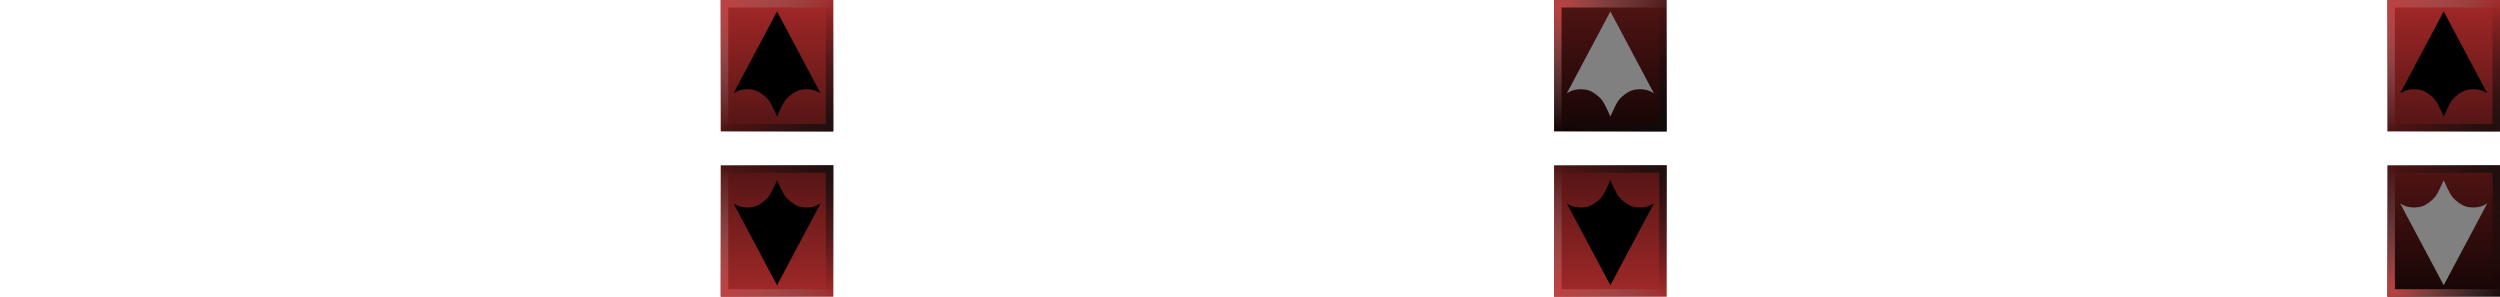
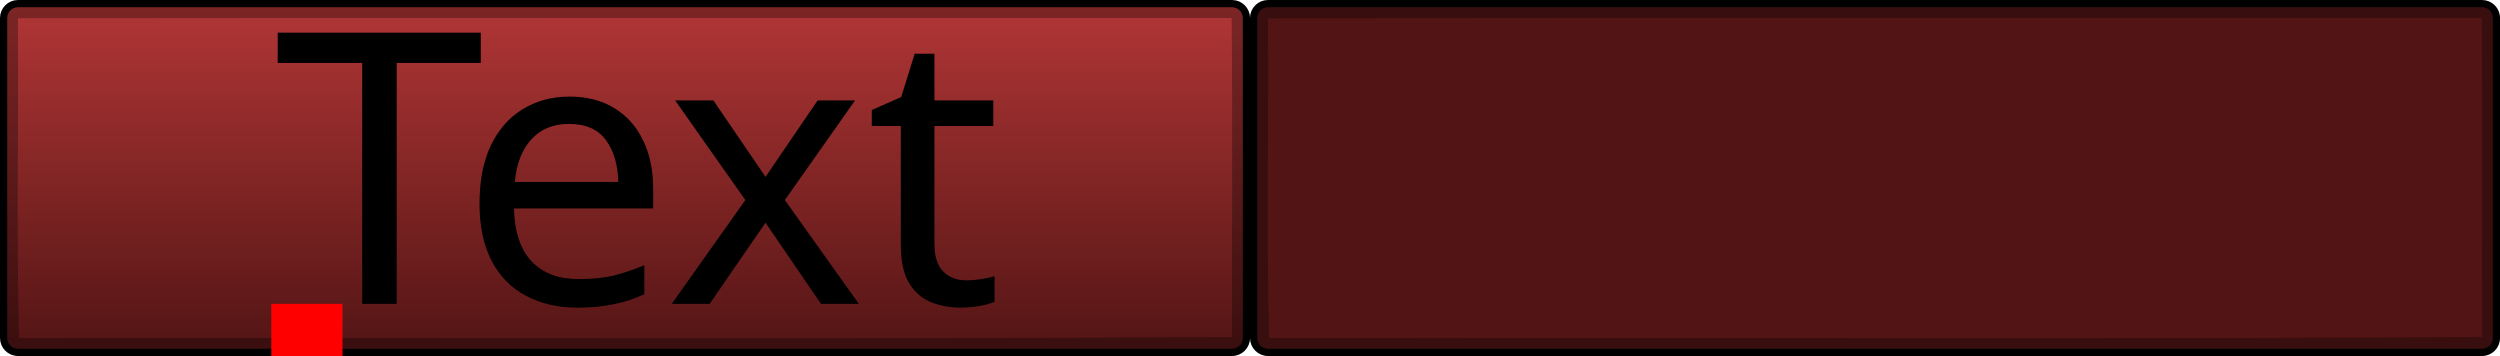
- <svg xmlns="http://www.w3.org/2000/svg" xmlns:xlink="http://www.w3.org/1999/xlink" width="333" height="39.52" viewBox="0 0 88.106 10.456" version="1.1" id="svg1" xml:space="preserve">
+ <svg xmlns="http://www.w3.org/2000/svg" xmlns:xlink="http://www.w3.org/1999/xlink" width="351.15" height="50" viewBox="0 0 92.908 13.229" version="1.1" id="svg1" xml:space="preserve">
  <defs id="defs1">
    <linearGradient id="linearGradient10">
      <stop offset="0" stop-color="#e6e6e6" id="stop9" style="stop-color:#521414;stop-opacity:1;" />
      <stop offset="1" stop-color="#b3b3b3" id="stop10" style="stop-color:#150505;stop-opacity:1;" />
    </linearGradient>
    <linearGradient id="linearGradient44">
      <stop offset="0" stop-color="#e6e6e6" id="stop43" style="stop-color:#a42828;stop-opacity:1;" />
      <stop offset="1" stop-color="#b3b3b3" id="stop44" style="stop-color:#521414;stop-opacity:1;" />
    </linearGradient>
    <linearGradient id="linearGradient35">
      <stop offset="0" stop-color="#1a1a1a" id="stop34" style="stop-color:#0d0d0d;stop-opacity:1;" />
      <stop offset="1" stop-color="#fff" stop-opacity="0" id="stop35" style="stop-color:#0d0d0d;stop-opacity:0;" />
    </linearGradient>
    <linearGradient id="linearGradient33">
      <stop offset="0" stop-color="#fff" id="stop32" style="stop-color:#be4141;stop-opacity:1;" />
      <stop offset="1" stop-color="#fff" stop-opacity="0" id="stop33" style="stop-color:#808080;stop-opacity:0;" />
    </linearGradient>
    <linearGradient id="linearGradient31">
      <stop offset="0" stop-color="#e6e6e6" id="stop30" style="stop-color:#a32929;stop-opacity:1;" />
      <stop offset="1" stop-color="#b3b3b3" id="stop31" style="stop-color:#521414;stop-opacity:1;" />
    </linearGradient>
    <filter style="color-interpolation-filters:sRGB" id="filter5" x="0" y="0" width="1" height="1">
      <feColorMatrix type="luminanceToAlpha" result="colormatrix1" id="feColorMatrix1" />
      <feFlood flood-opacity="1" flood-color="rgb(155,17,29)" result="flood1" id="feFlood1" />
      <feComposite in2="colormatrix1" operator="out" result="composite1" id="feComposite1" />
      <feFlood flood-opacity="1" flood-color="rgb(80,17,29)" result="flood2" id="feFlood2" />
      <feComposite in2="colormatrix1" result="composite2" operator="in" id="feComposite2" />
      <feComposite in="composite2" in2="composite1" k2="1" k3="1" operator="arithmetic" result="composite3" id="feComposite3" k1="0" k4="0" />
      <feColorMatrix in="composite3" type="matrix" values="2 -1 0 0 0 0 2 -1 0 0 -1 0 2 0 0 0 0 0 1 0" result="colormatrix2" id="feColorMatrix3" />
      <feComposite in="colormatrix2" in2="composite3" operator="arithmetic" k2="0" result="composite4" id="feComposite4" k1="0" k3="0" k4="0" />
      <feBlend in="composite4" in2="composite3" mode="normal" result="blend" id="feBlend4" />
      <feComposite in2="SourceGraphic" operator="in" id="feComposite5" />
    </filter>
    <linearGradient id="c">
      <stop offset="0" stop-color="#1a1a1a" id="stop1" />
      <stop offset="1" stop-color="#fff" stop-opacity="0" id="stop2" />
    </linearGradient>
    <linearGradient id="b">
      <stop offset="0" stop-color="#fff" id="stop3" />
      <stop offset="1" stop-color="#fff" stop-opacity="0" id="stop4" />
    </linearGradient>
    <linearGradient id="a">
      <stop offset="0" stop-color="#e6e6e6" id="stop5" />
      <stop offset="1" stop-color="#b3b3b3" id="stop6" />
    </linearGradient>
    <linearGradient id="d" y2="967.36" gradientUnits="userSpaceOnUse" x2="25" y1="1037.4" x1="25">
      <stop offset="0" stop-color="#e6e6e6" id="stop7" />
      <stop offset="1" stop-color="#f9f9f9" id="stop8" />
    </linearGradient>
    <linearGradient id="f" y2="1002.4" xlink:href="#linearGradient44" gradientUnits="userSpaceOnUse" x2="175" y1="967.36" x1="175" />
    <linearGradient id="e" y2="1037.4" xlink:href="#a" gradientUnits="userSpaceOnUse" x2="175" y1="1002.4" x1="175" />
    <radialGradient id="g" fx="161.32" fy="54.091" xlink:href="#b" gradientUnits="userSpaceOnUse" cy="55.698" cx="163.88" gradientTransform="matrix(1.7333,0,0,2.0222,-118.07,-57.633)" r="15" />
    <radialGradient id="h" fx="161.32" fy="54.091" xlink:href="#c" gradientUnits="userSpaceOnUse" cy="55.698" cx="163.88" gradientTransform="matrix(-1.7333,0,0,-2.0222,468.07,1145)" r="15" />
    <radialGradient id="i" fx="161.32" fy="54.091" xlink:href="#b" gradientUnits="userSpaceOnUse" cy="55.698" cx="163.88" gradientTransform="matrix(1.7333,0,0,2.0222,-118.07,859.73)" r="15" />
    <radialGradient id="j" fx="161.32" fy="54.091" xlink:href="#c" gradientUnits="userSpaceOnUse" cy="55.698" cx="163.88" gradientTransform="matrix(-1.7333,0,0,-2.0222,468.07,1110)" r="15" />
    <radialGradient id="g-2" fx="161.32" fy="54.091" xlink:href="#b" gradientUnits="userSpaceOnUse" cy="55.698" cx="163.88" gradientTransform="matrix(1.7333,0,0,2.0222,-118.07,-57.633)" r="15" />
    <radialGradient id="h-6" fx="161.32" fy="54.091" xlink:href="#c" gradientUnits="userSpaceOnUse" cy="55.698" cx="163.88" gradientTransform="matrix(-1.7333,0,0,-2.0222,468.07,1145)" r="15" />
    <radialGradient id="i-8" fx="161.32" fy="54.091" xlink:href="#linearGradient33" gradientUnits="userSpaceOnUse" cy="55.698" cx="163.88" gradientTransform="matrix(1.7333,0,0,2.0222,-118.07,859.73)" r="15" />
    <radialGradient id="j-7" fx="161.32" fy="54.091" xlink:href="#linearGradient35" gradientUnits="userSpaceOnUse" cy="55.698" cx="163.88" gradientTransform="matrix(-1.7333,0,0,-2.0222,468.07,1110)" r="15" />
-     <linearGradient xlink:href="#linearGradient31" id="linearGradient34" gradientUnits="userSpaceOnUse" x1="175" y1="967.36" x2="175" y2="1002.4" />
-     <radialGradient xlink:href="#linearGradient33" id="radialGradient34" gradientUnits="userSpaceOnUse" gradientTransform="matrix(1.7333,0,0,2.0222,-118.07,859.73)" cx="163.88" cy="55.698" fx="161.32" fy="54.091" r="15" />
-     <radialGradient xlink:href="#linearGradient35" id="radialGradient35" gradientUnits="userSpaceOnUse" gradientTransform="matrix(-1.7333,0,0,-2.0222,468.07,1110)" cx="163.88" cy="55.698" fx="161.32" fy="54.091" r="15" />
-     <linearGradient xlink:href="#linearGradient31" id="linearGradient21" gradientUnits="userSpaceOnUse" x1="175" y1="967.36" x2="175" y2="1002.4" />
-     <radialGradient xlink:href="#linearGradient33" id="radialGradient21" gradientUnits="userSpaceOnUse" gradientTransform="matrix(1.7333,0,0,2.0222,-118.07,859.73)" cx="163.88" cy="55.698" fx="161.32" fy="54.091" r="15" />
-     <radialGradient xlink:href="#linearGradient35" id="radialGradient22" gradientUnits="userSpaceOnUse" gradientTransform="matrix(-1.7333,0,0,-2.0222,468.07,1110)" cx="163.88" cy="55.698" fx="161.32" fy="54.091" r="15" />
-     <linearGradient xlink:href="#linearGradient10" id="linearGradient22" gradientUnits="userSpaceOnUse" x1="175" y1="967.36" x2="175" y2="1002.4" />
-     <radialGradient xlink:href="#linearGradient33" id="radialGradient23" gradientUnits="userSpaceOnUse" gradientTransform="matrix(1.7333,0,0,2.0222,-118.07,859.73)" cx="163.88" cy="55.698" fx="161.32" fy="54.091" r="15" />
-     <radialGradient xlink:href="#linearGradient35" id="radialGradient24" gradientUnits="userSpaceOnUse" gradientTransform="matrix(-1.7333,0,0,-2.0222,468.07,1110)" cx="163.88" cy="55.698" fx="161.32" fy="54.091" r="15" />
-     <radialGradient xlink:href="#linearGradient33" id="radialGradient36" gradientUnits="userSpaceOnUse" gradientTransform="matrix(1.7333,0,0,2.0222,-118.07,859.73)" cx="163.88" cy="55.698" fx="161.32" fy="54.091" r="15" />
-     <radialGradient xlink:href="#linearGradient35" id="radialGradient37" gradientUnits="userSpaceOnUse" gradientTransform="matrix(-1.7333,0,0,-2.0222,468.07,1110)" cx="163.88" cy="55.698" fx="161.32" fy="54.091" r="15" />
-     <linearGradient xlink:href="#linearGradient44" id="linearGradient37" gradientUnits="userSpaceOnUse" x1="175" y1="967.36" x2="175" y2="1002.4" />
-     <radialGradient xlink:href="#linearGradient33" id="radialGradient38" gradientUnits="userSpaceOnUse" gradientTransform="matrix(1.7333,0,0,2.0222,-118.07,859.73)" cx="163.88" cy="55.698" fx="161.32" fy="54.091" r="15" />
-     <radialGradient xlink:href="#linearGradient35" id="radialGradient39" gradientUnits="userSpaceOnUse" gradientTransform="matrix(-1.7333,0,0,-2.0222,468.07,1110)" cx="163.88" cy="55.698" fx="161.32" fy="54.091" r="15" />
-     <linearGradient xlink:href="#linearGradient10" id="linearGradient20" gradientUnits="userSpaceOnUse" x1="175" y1="967.36" x2="175" y2="1002.4" gradientTransform="matrix(1,0,0,-1,1.75e-6,1017.36)" />
+     <linearGradient id="linearGradient3761" y2="35.933" gradientUnits="userSpaceOnUse" x2="13.571" gradientTransform="matrix(0.2676398,0,0,0.2676398,-3.498426,-9.48344)" y1="84.479" x1="13.571">
+       <stop id="stop3757" style="stop-color:#521414;stop-opacity:1;" offset="0" />
+       <stop id="stop3759" style="stop-color:#b23636;stop-opacity:1;" offset="1" />
+     </linearGradient>
  </defs>
-   <g id="layer2" style="display:inline">
-     <g id="g41" style="display:inline;opacity:0">
-       <rect style="display:inline;fill:#ff0000;fill-opacity:1;stroke-width:0.489;stroke-linecap:round;stroke-linejoin:round" id="rect24" width="25.4" height="10.456" x="0" y="0" transform="translate(58.7375)" />
-       <rect style="display:inline;fill:#0000ff;fill-opacity:1;stroke-width:0.754;stroke-linecap:round;stroke-linejoin:round" id="rect25" width="3.969" height="10.456" x="25.4" y="0" transform="translate(58.7375)" />
-     </g>
-     <g id="g28" transform="matrix(0.1322917,0,0,-0.1322917,62.97083,12.44071)" style="display:inline">
-       <path fill-rule="evenodd" stroke="#666666" fill="url(#f)" d="m 160,50 h 30 V 15 h -30 z" id="path20" style="display:inline;fill:url(#linearGradient20);stroke:none" />
-       <path d="m 160,967.36 v 35 h 2 v -33 h 28 v -2 z" fill-rule="evenodd" fill="url(#i)" transform="translate(0,-952.36)" id="path26" style="display:inline;fill:url(#radialGradient36)" />
-       <path d="m 190,1002.4 v -35 h -2 v 33 h -28 v 2 z" opacity="0.74" fill-rule="evenodd" fill="url(#j)" transform="translate(0,-952.36)" id="path27" style="display:inline;fill:url(#radialGradient37)" />
-       <path style="display:inline;fill:#808080;fill-opacity:1;stroke:none;stroke-width:0.16px;stroke-linecap:butt;stroke-linejoin:miter;stroke-opacity:1" d="m 186.595,39.847 -11.594,-21.797 -11.595,21.797 c 0,0 1.034,-0.609 1.603,-0.779 0.734,-0.219 1.514,-0.305 2.28,-0.293 0.667,0.01 1.344,0.1 1.975,0.316 0.653,0.223 1.259,0.587 1.817,0.993 0.624,0.454 1.205,0.984 1.681,1.592 0.512,0.654 0.852,1.427 1.23,2.167 0.356,0.696 0.967,2.108 1.01,2.208 0.043,-0.1 0.653,-1.511 1.009,-2.208 0.378,-0.74 0.719,-1.513 1.231,-2.167 0.476,-0.607 1.057,-1.138 1.681,-1.592 0.558,-0.406 1.164,-0.77 1.817,-0.993 0.631,-0.216 1.308,-0.306 1.975,-0.316 0.766,-0.012 1.546,0.074 2.28,0.293 0.569,0.17 1.602,0.779 1.602,0.779 z" id="path11" />
-     </g>
-     <g id="g32" transform="matrix(0.1322917,0,0,0.1322917,62.97083,-1.984375)" style="display:inline">
-       <path fill-rule="evenodd" stroke="#666666" fill="url(#f)" d="m 160,967.36 h 30 v 35 h -30 z" transform="translate(0,-952.36)" id="path29" style="display:inline;fill:url(#linearGradient37);stroke:none" />
-       <path d="m 160,967.36 v 35 h 2 v -33 h 28 v -2 z" fill-rule="evenodd" fill="url(#i)" transform="translate(0,-952.36)" id="path30" style="display:inline;fill:url(#radialGradient38)" />
-       <path d="m 190,1002.4 v -35 h -2 v 33 h -28 v 2 z" opacity="0.74" fill-rule="evenodd" fill="url(#j)" transform="translate(0,-952.36)" id="path31" style="display:inline;fill:url(#radialGradient39)" />
-       <path style="display:inline;fill:#000000;fill-opacity:1;stroke:none;stroke-width:0.16px;stroke-linecap:butt;stroke-linejoin:miter;stroke-opacity:1" d="m 186.595,39.847 -11.594,-21.797 -11.595,21.797 c 0,0 1.034,-0.609 1.603,-0.779 0.734,-0.219 1.514,-0.305 2.28,-0.293 0.667,0.01 1.344,0.1 1.975,0.316 0.653,0.223 1.259,0.587 1.817,0.993 0.624,0.454 1.205,0.984 1.681,1.592 0.512,0.654 0.852,1.427 1.23,2.167 0.356,0.696 0.967,2.108 1.01,2.208 0.043,-0.1 0.653,-1.511 1.009,-2.208 0.378,-0.74 0.719,-1.513 1.231,-2.167 0.476,-0.607 1.057,-1.138 1.681,-1.592 0.558,-0.406 1.164,-0.77 1.817,-0.993 0.631,-0.216 1.308,-0.306 1.975,-0.316 0.766,-0.012 1.546,0.074 2.28,0.293 0.569,0.17 1.602,0.779 1.602,0.779 z" id="path32" />
-     </g>
+   <g id="layer2">
+     <rect id="rect3812" style="display:inline;fill:#521414;fill-opacity:1;stroke:#000000;stroke-width:0.268" rx="0.535" ry="0.535" height="12.962" width="46.187" y="0.134" x="46.588" />
+     <path id="path3814" style="display:inline;fill:#000000;fill-opacity:0.303;stroke-width:0.268" d="m 47.121,0.135 c -0.297,0 -0.535,0.239 -0.535,0.535 V 12.564 c 0,0.297 0.239,0.535 0.535,0.535 h 45.121 c 0.297,0 0.535,-0.239 0.535,-0.535 V 0.67 c 0,-0.297 -0.239,-0.535 -0.535,-0.535 z m 22.549,0.535 c 7.519,0.001 15.04,0.003 22.557,0 0.039,3.927 0.005,7.905 0.017,11.851 -14.943,0.098 -30.067,0.014 -45.081,0.042 -0.1,-3.876 -0.012,-7.939 -0.042,-11.885 7.514,-0.01 15.03,-0.009 22.549,-0.008 z" />
  </g>
-   <g id="layer1" style="display:inline">
-     <g id="g40" style="display:inline;opacity:0">
-       <rect style="display:inline;fill:#ff0000;fill-opacity:1;stroke-width:0.489;stroke-linecap:round;stroke-linejoin:round" id="rect11" width="25.4" height="10.456" x="0" y="0" transform="translate(29.36875)" />
-       <rect style="display:inline;fill:#0000ff;fill-opacity:1;stroke-width:0.754;stroke-linecap:round;stroke-linejoin:round" id="rect12" width="3.969" height="10.456" x="25.4" y="0" transform="translate(29.36875)" />
-     </g>
-     <g id="g15" transform="matrix(0.1322917,0,0,-0.1322917,33.60208,12.44071)" style="display:inline">
-       <path fill-rule="evenodd" stroke="#666666" fill="url(#f)" d="m 160,967.36 h 30 v 35 h -30 z" transform="translate(0,-952.36)" id="path12" style="display:inline;fill:url(#linearGradient21);stroke:none" />
-       <path d="m 160,967.36 v 35 h 2 v -33 h 28 v -2 z" fill-rule="evenodd" fill="url(#i)" transform="translate(0,-952.36)" id="path13" style="display:inline;fill:url(#radialGradient21)" />
-       <path d="m 190,1002.4 v -35 h -2 v 33 h -28 v 2 z" opacity="0.74" fill-rule="evenodd" fill="url(#j)" transform="translate(0,-952.36)" id="path14" style="display:inline;fill:url(#radialGradient22)" />
-       <path style="display:inline;fill:#000000;fill-opacity:1;stroke:none;stroke-width:0.16px;stroke-linecap:butt;stroke-linejoin:miter;stroke-opacity:1" d="m 186.595,39.847 -11.594,-21.797 -11.595,21.797 c 0,0 1.034,-0.609 1.603,-0.779 0.734,-0.219 1.514,-0.305 2.28,-0.293 0.667,0.01 1.344,0.1 1.975,0.316 0.653,0.223 1.259,0.587 1.817,0.993 0.624,0.454 1.205,0.984 1.681,1.592 0.512,0.654 0.852,1.427 1.23,2.167 0.356,0.696 0.967,2.108 1.01,2.208 0.043,-0.1 0.653,-1.511 1.009,-2.208 0.378,-0.74 0.719,-1.513 1.231,-2.167 0.476,-0.607 1.057,-1.138 1.681,-1.592 0.558,-0.406 1.164,-0.77 1.817,-0.993 0.631,-0.216 1.308,-0.306 1.975,-0.316 0.766,-0.012 1.546,0.074 2.28,0.293 0.569,0.17 1.602,0.779 1.602,0.779 z" id="path15" />
-     </g>
-     <g id="g19" transform="matrix(0.1322917,0,0,0.1322917,33.60208,-1.984375)" style="display:inline">
-       <path fill-rule="evenodd" stroke="#666666" fill="url(#f)" d="m 160,967.36 h 30 v 35 h -30 z" transform="translate(0,-952.36)" id="path16" style="display:inline;fill:url(#linearGradient22);stroke:none" />
-       <path d="m 160,967.36 v 35 h 2 v -33 h 28 v -2 z" fill-rule="evenodd" fill="url(#i)" transform="translate(0,-952.36)" id="path17" style="display:inline;fill:url(#radialGradient23)" />
-       <path d="m 190,1002.4 v -35 h -2 v 33 h -28 v 2 z" opacity="0.74" fill-rule="evenodd" fill="url(#j)" transform="translate(0,-952.36)" id="path18" style="display:inline;fill:url(#radialGradient24)" />
-       <path style="display:inline;fill:#808080;fill-opacity:1;stroke:none;stroke-width:0.16px;stroke-linecap:butt;stroke-linejoin:miter;stroke-opacity:1" d="m 186.595,39.847 -11.594,-21.797 -11.595,21.797 c 0,0 1.034,-0.609 1.603,-0.779 0.734,-0.219 1.514,-0.305 2.28,-0.293 0.667,0.01 1.344,0.1 1.975,0.316 0.653,0.223 1.259,0.587 1.817,0.993 0.624,0.454 1.205,0.984 1.681,1.592 0.512,0.654 0.852,1.427 1.23,2.167 0.356,0.696 0.967,2.108 1.01,2.208 0.043,-0.1 0.653,-1.511 1.009,-2.208 0.378,-0.74 0.719,-1.513 1.231,-2.167 0.476,-0.607 1.057,-1.138 1.681,-1.592 0.558,-0.406 1.164,-0.77 1.817,-0.993 0.631,-0.216 1.308,-0.306 1.975,-0.316 0.766,-0.012 1.546,0.074 2.28,0.293 0.569,0.17 1.602,0.779 1.602,0.779 z" id="path19" />
-     </g>
+   <g id="layer1">
+     <rect id="rect2985" style="display:inline;fill:url(#linearGradient3761);stroke:#000000;stroke-width:0.268" rx="0.535" ry="0.535" height="12.962" width="46.187" y="0.134" x="0.134" />
+     <path id="rect3775" style="display:inline;fill:#000000;fill-opacity:0.303;stroke-width:0.268" d="m 0.667,0.135 c -0.297,0 -0.535,0.239 -0.535,0.535 V 12.564 c 0,0.297 0.239,0.535 0.535,0.535 H 45.788 c 0.297,0 0.535,-0.239 0.535,-0.535 V 0.67 c 0,-0.297 -0.239,-0.535 -0.535,-0.535 z M 23.215,0.67 c 7.519,0.001 15.04,0.003 22.557,0 0.039,3.927 0.005,7.905 0.017,11.851 C 30.844,12.619 15.72,12.535 0.708,12.564 0.608,8.688 0.695,4.625 0.666,0.679 8.18,0.669 15.696,0.669 23.214,0.67 Z" />
  </g>
  <g id="layer3" style="display:inline">
-     <g id="g39" style="display:inline;opacity:0">
-       <rect style="display:inline;fill:#ff0000;fill-opacity:1;stroke-width:0.489;stroke-linecap:round;stroke-linejoin:round" id="rect1" width="25.4" height="10.456" x="0" y="0" />
-       <rect style="display:inline;fill:#0000ff;fill-opacity:1;stroke-width:0.754;stroke-linecap:round;stroke-linejoin:round" id="rect2" width="3.969" height="10.456" x="25.4" y="0" />
-     </g>
-     <g id="g55" transform="matrix(0.1322917,0,0,-0.1322917,4.233334,12.44071)" style="display:inline">
-       <path fill-rule="evenodd" stroke="#666666" fill="url(#f)" d="m 160,967.36 h 30 v 35 h -30 z" transform="translate(0,-952.36)" id="path52" style="display:inline;fill:url(#linearGradient34);stroke:none" />
-       <path d="m 160,967.36 v 35 h 2 v -33 h 28 v -2 z" fill-rule="evenodd" fill="url(#i)" transform="translate(0,-952.36)" id="path53" style="display:inline;fill:url(#radialGradient34)" />
-       <path d="m 190,1002.4 v -35 h -2 v 33 h -28 v 2 z" opacity="0.74" fill-rule="evenodd" fill="url(#j)" transform="translate(0,-952.36)" id="path54" style="display:inline;fill:url(#radialGradient35)" />
-       <path style="display:inline;fill:#000000;fill-opacity:1;stroke:none;stroke-width:0.16px;stroke-linecap:butt;stroke-linejoin:miter;stroke-opacity:1" d="m 186.595,39.847 -11.594,-21.797 -11.595,21.797 c 0,0 1.034,-0.609 1.603,-0.779 0.734,-0.219 1.514,-0.305 2.28,-0.293 0.667,0.01 1.344,0.1 1.975,0.316 0.653,0.223 1.259,0.587 1.817,0.993 0.624,0.454 1.205,0.984 1.681,1.592 0.512,0.654 0.852,1.427 1.23,2.167 0.356,0.696 0.967,2.108 1.01,2.208 0.043,-0.1 0.653,-1.511 1.009,-2.208 0.378,-0.74 0.719,-1.513 1.231,-2.167 0.476,-0.607 1.057,-1.138 1.681,-1.592 0.558,-0.406 1.164,-0.77 1.817,-0.993 0.631,-0.216 1.308,-0.306 1.975,-0.316 0.766,-0.012 1.546,0.074 2.28,0.293 0.569,0.17 1.602,0.779 1.602,0.779 z" id="path55" />
-     </g>
-     <g id="g59" transform="matrix(0.1322917,0,0,0.1322917,4.233334,-1.984375)" style="display:inline">
-       <path fill-rule="evenodd" stroke="#666666" fill="url(#f)" d="m 160,967.36 h 30 v 35 h -30 z" transform="translate(0,-952.36)" id="path56" style="display:inline;fill:url(#f);stroke:none" />
-       <path d="m 160,967.36 v 35 h 2 v -33 h 28 v -2 z" fill-rule="evenodd" fill="url(#i)" transform="translate(0,-952.36)" id="path57" style="display:inline;fill:url(#i-8)" />
-       <path d="m 190,1002.4 v -35 h -2 v 33 h -28 v 2 z" opacity="0.74" fill-rule="evenodd" fill="url(#j)" transform="translate(0,-952.36)" id="path58" style="display:inline;fill:url(#j-7)" />
-       <path style="display:inline;fill:#000000;fill-opacity:1;stroke:none;stroke-width:0.16px;stroke-linecap:butt;stroke-linejoin:miter;stroke-opacity:1" d="m 186.595,39.847 -11.594,-21.797 -11.595,21.797 c 0,0 1.034,-0.609 1.603,-0.779 0.734,-0.219 1.514,-0.305 2.28,-0.293 0.667,0.01 1.344,0.1 1.975,0.316 0.653,0.223 1.259,0.587 1.817,0.993 0.624,0.454 1.205,0.984 1.681,1.592 0.512,0.654 0.852,1.427 1.23,2.167 0.356,0.696 0.967,2.108 1.01,2.208 0.043,-0.1 0.653,-1.511 1.009,-2.208 0.378,-0.74 0.719,-1.513 1.231,-2.167 0.476,-0.607 1.057,-1.138 1.681,-1.592 0.558,-0.406 1.164,-0.77 1.817,-0.993 0.631,-0.216 1.308,-0.306 1.975,-0.316 0.766,-0.012 1.546,0.074 2.28,0.293 0.569,0.17 1.602,0.779 1.602,0.779 z" id="path59" />
-     </g>
+     <text xml:space="preserve" style="font-size:10.583px;line-height:1.25;font-family:'Clear Sans';-inkscape-font-specification:'Clear Sans';stroke-width:0.265" x="10.181" y="11.292" id="text1">
+       <tspan id="tspan1" style="font-style:normal;font-variant:normal;font-weight:500;font-stretch:normal;font-size:14.111px;font-family:'ITC Benguiat Book';-inkscape-font-specification:'ITC Benguiat Book, Medium';font-variant-ligatures:normal;font-variant-caps:normal;font-variant-numeric:normal;font-variant-east-asian:normal;stroke-width:0.265" x="10.181" y="11.292">Text</tspan>
+     </text>
+     <rect style="fill:#ff0000;fill-opacity:1;stroke-width:0.115;-inkscape-stroke:none" id="rect1" width="2.646" height="2.646" x="10.083" y="11.292" />
  </g>
</svg>
